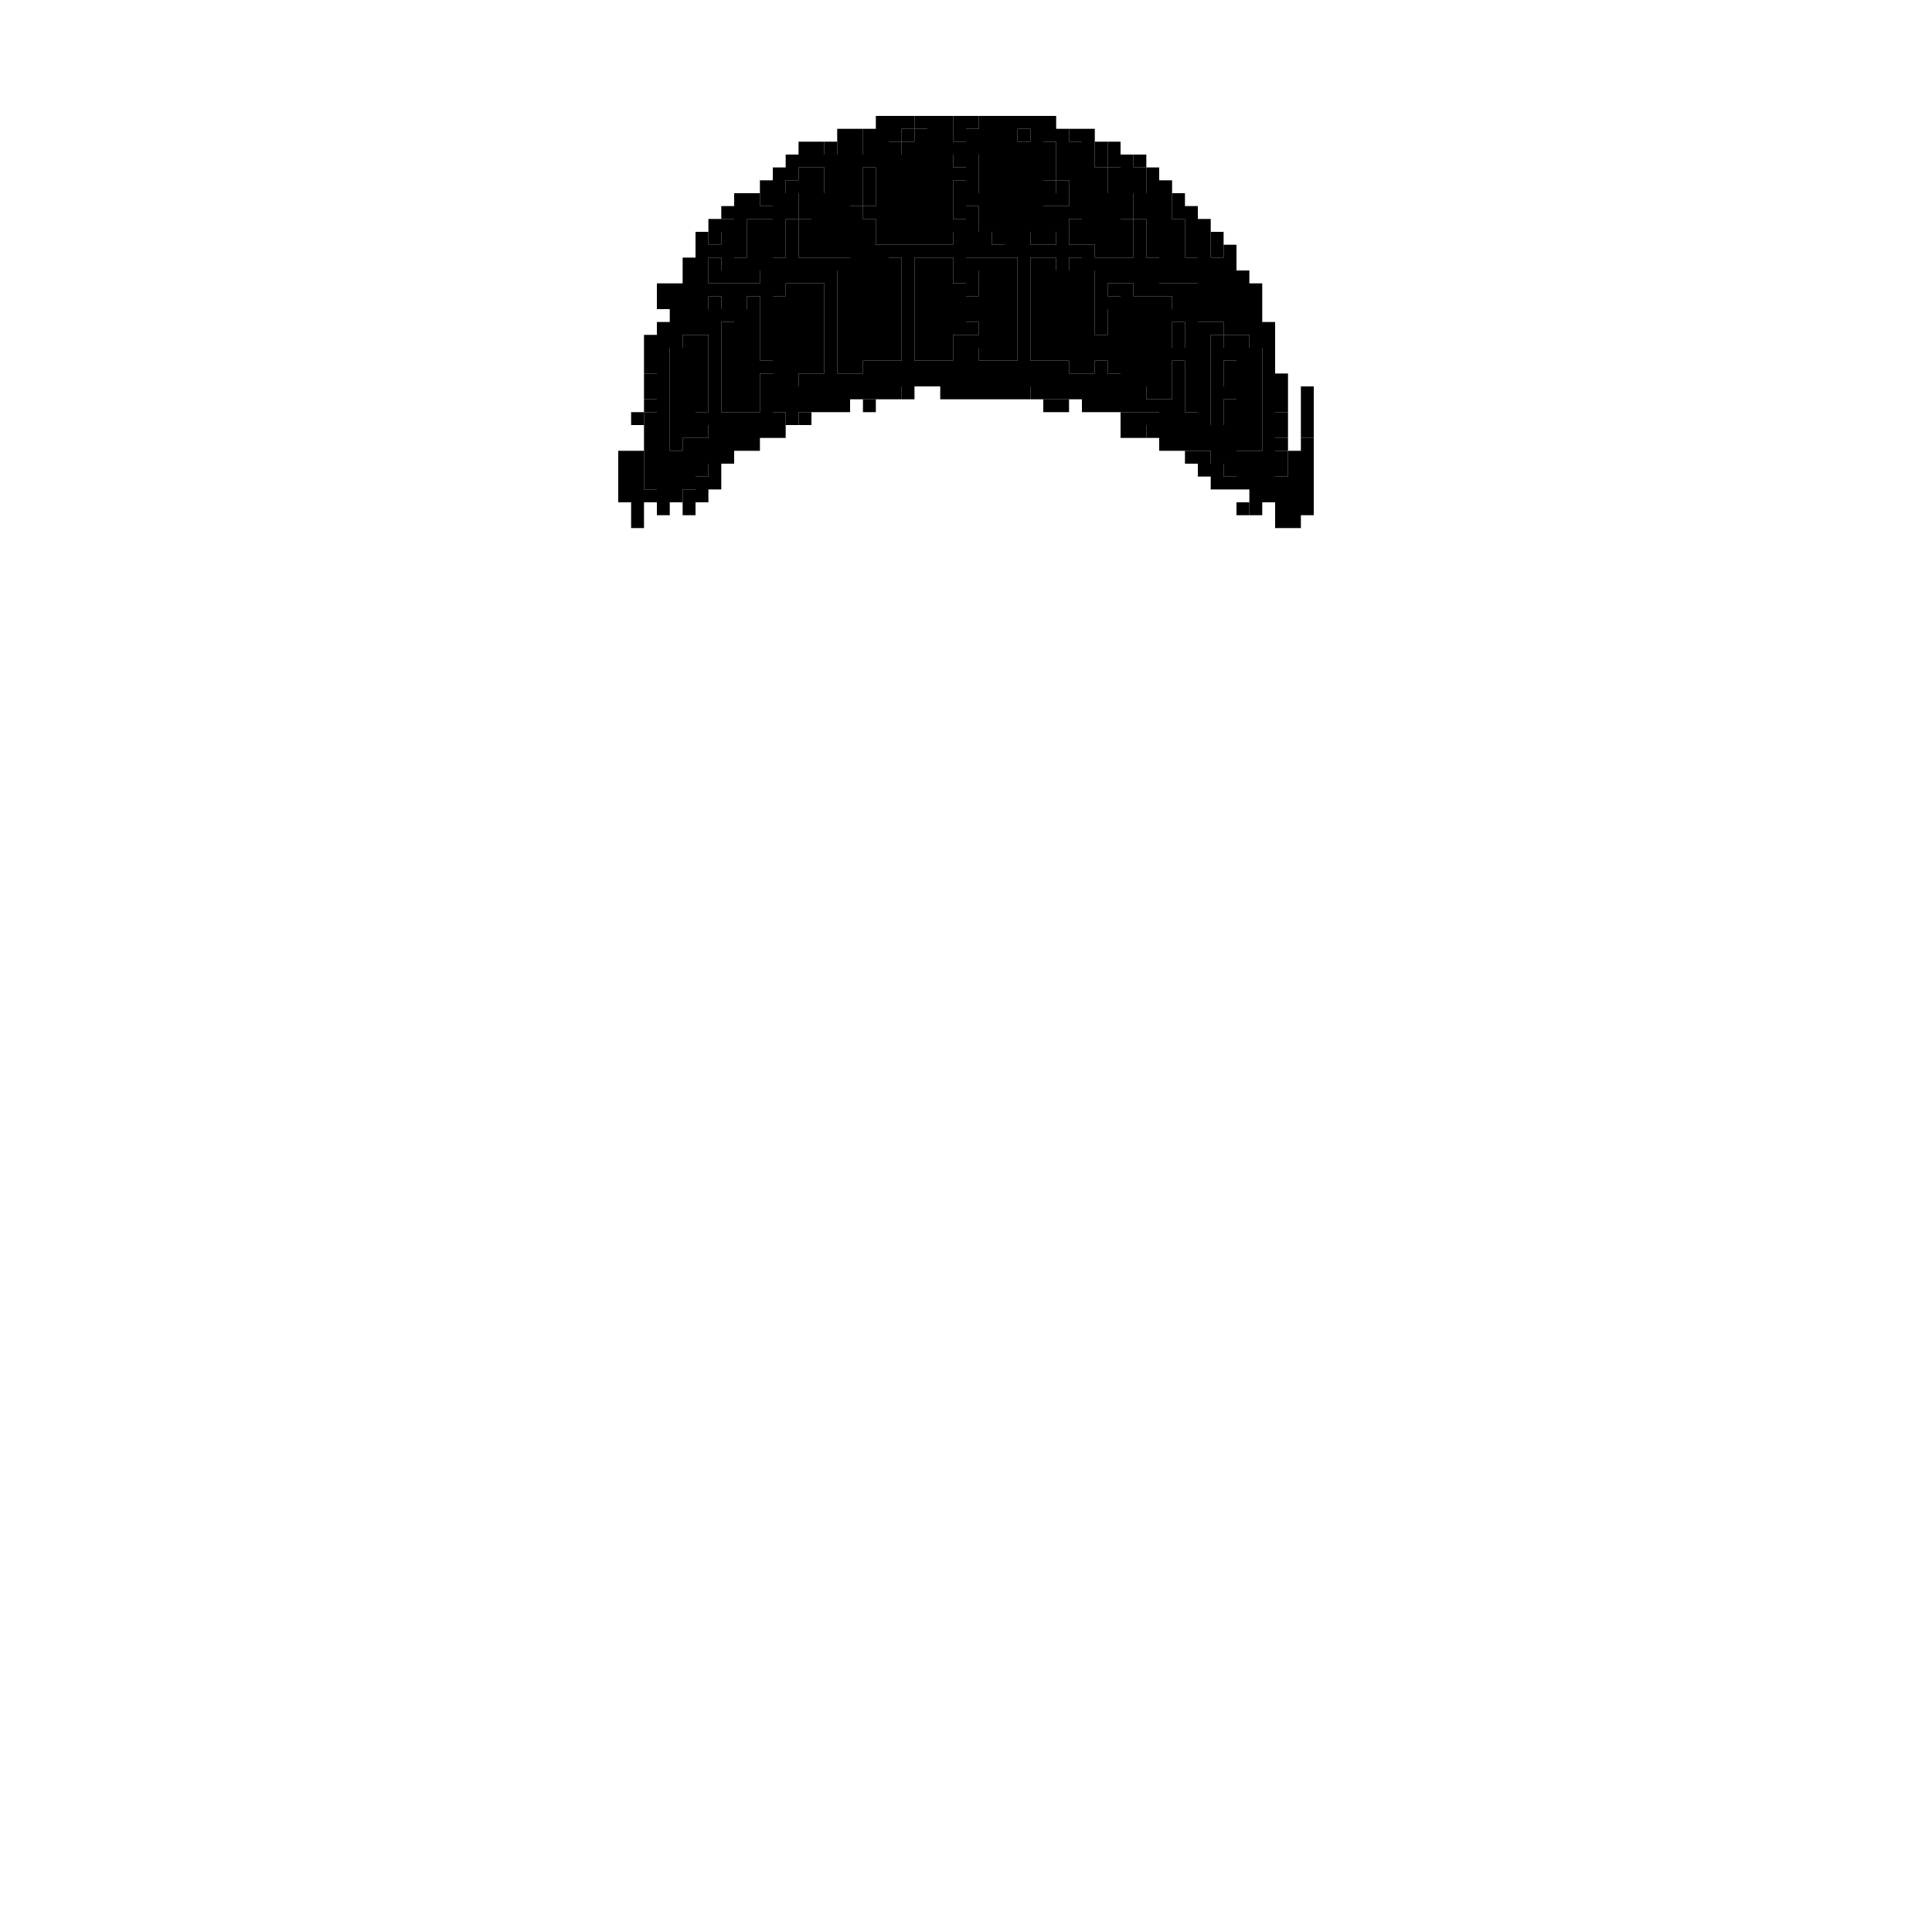
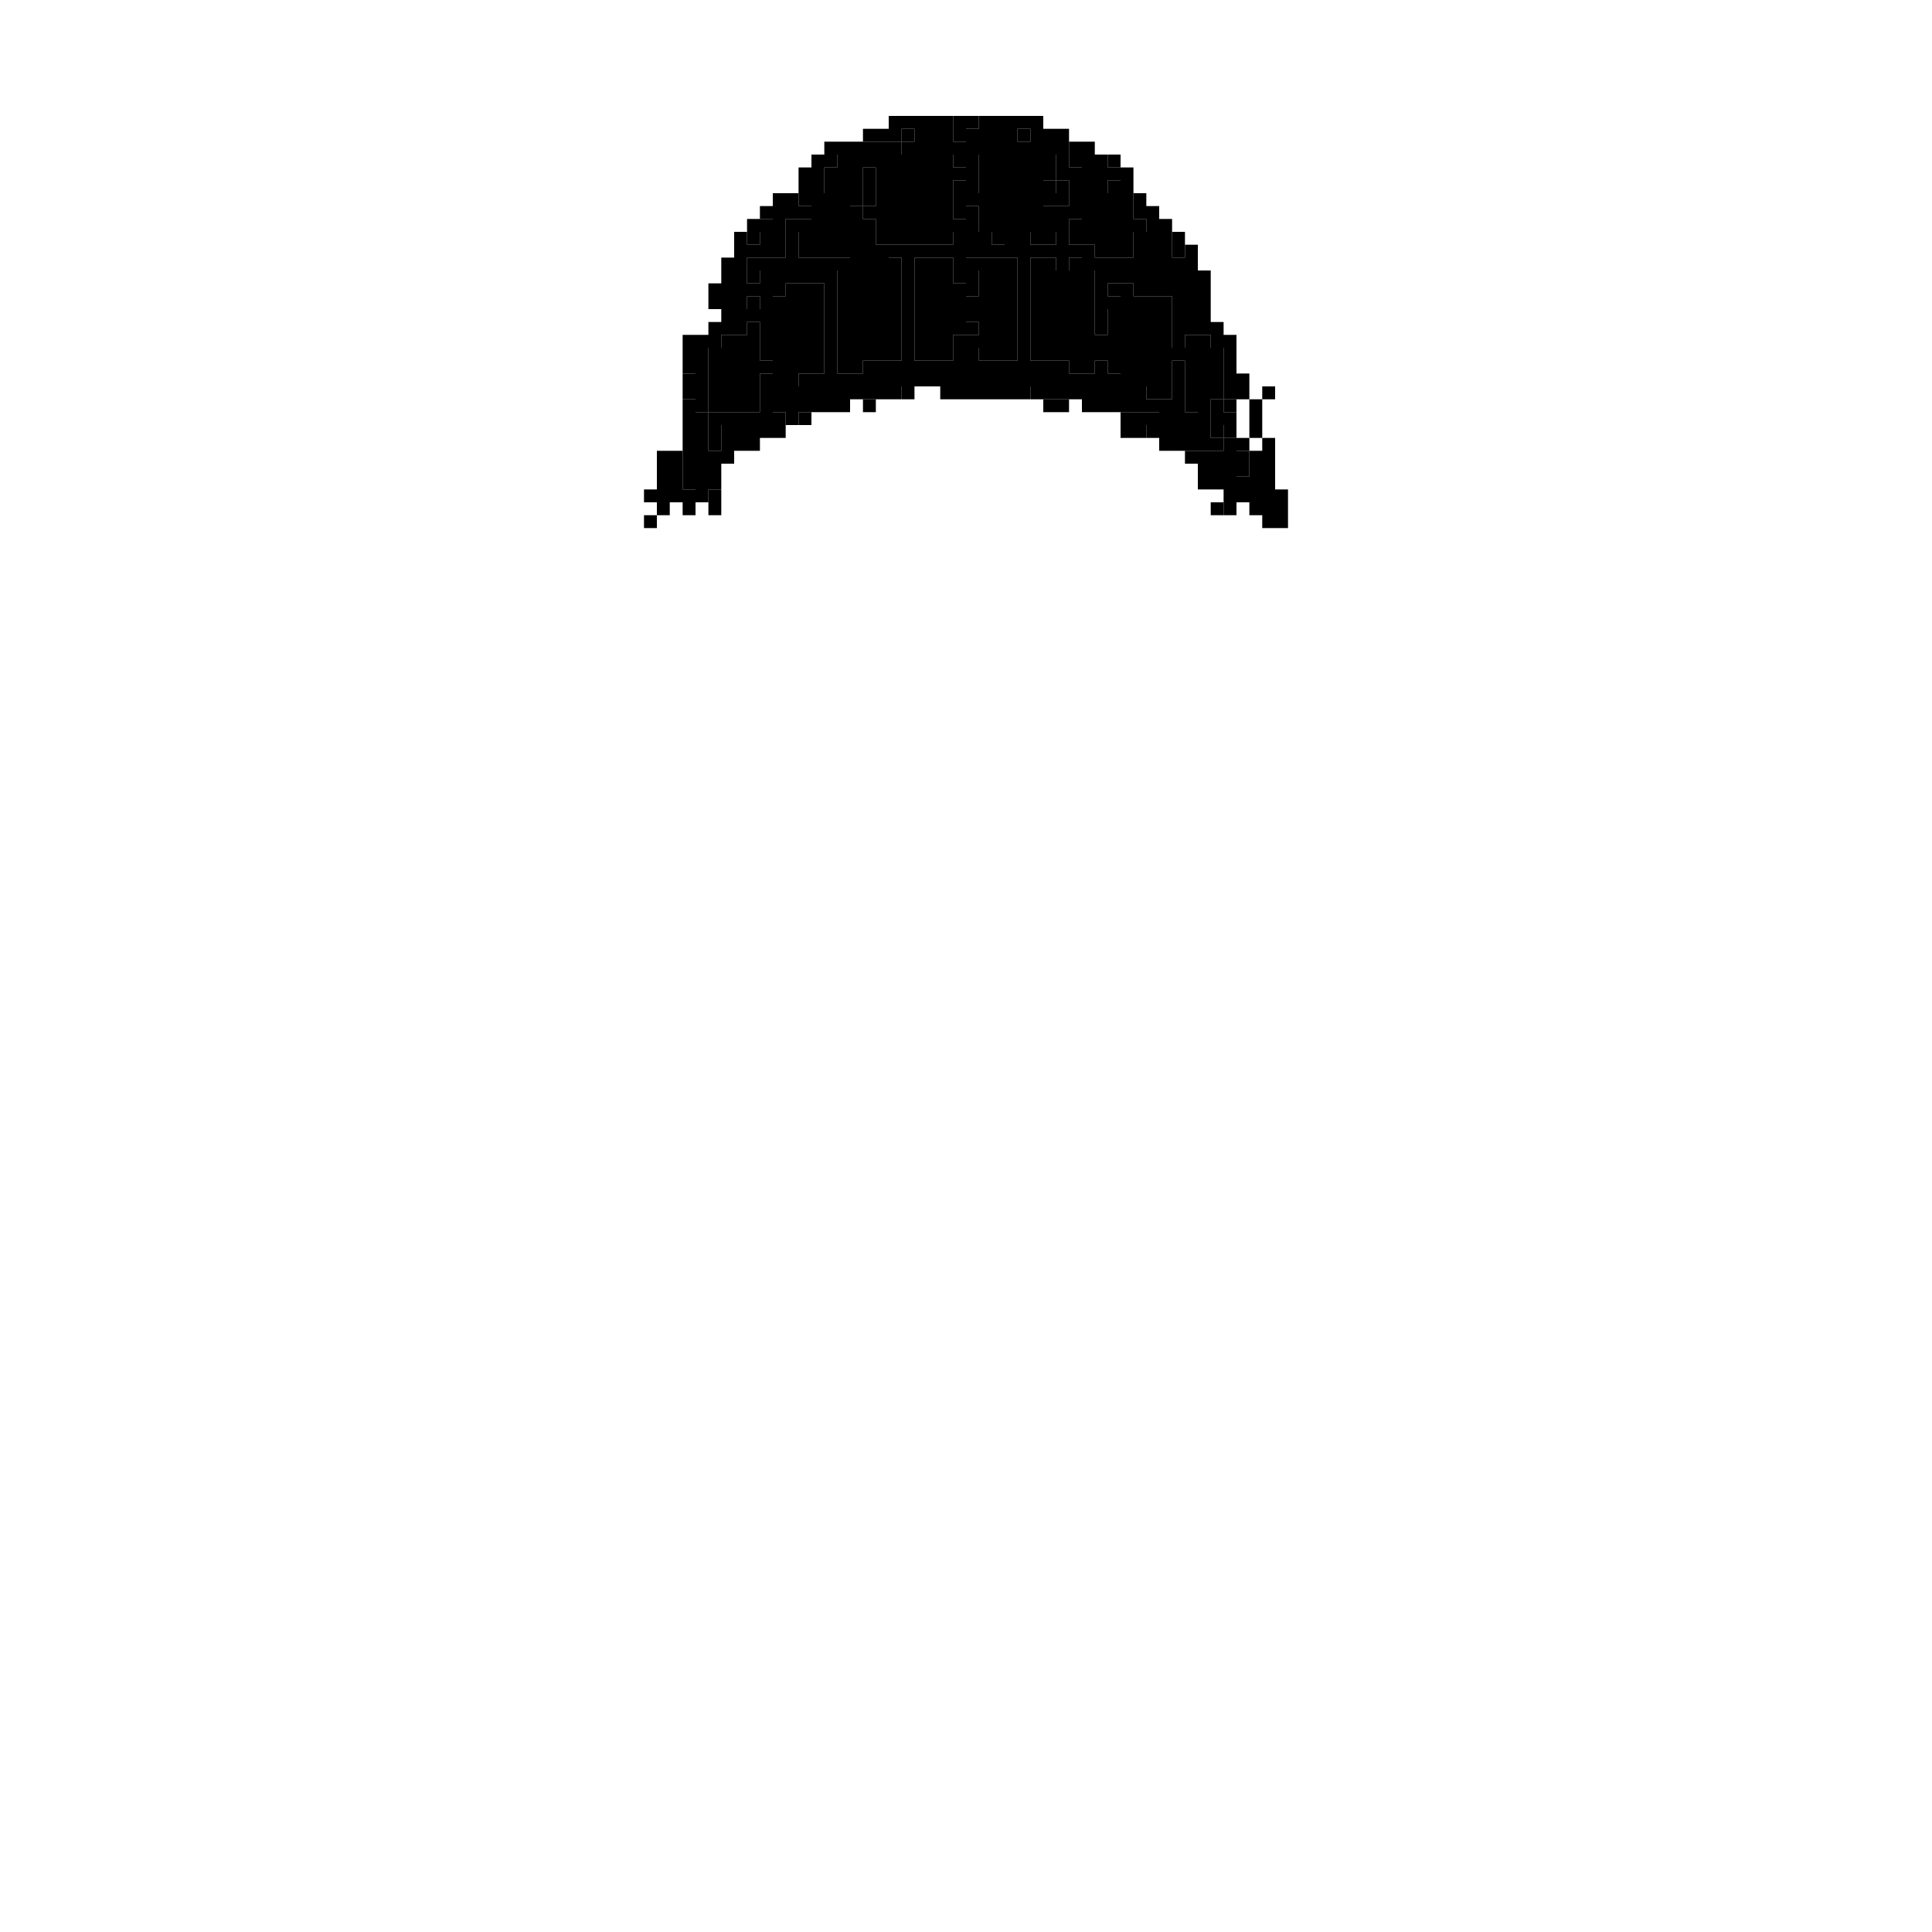
<svg xmlns="http://www.w3.org/2000/svg" viewBox="0 0 150 150">
-   <g data-camada="acessorio" data-pronto="sim">
-     <path class="acessorio" d="M68 9h3v1h-3zM72 9h2v1h-2zM76 9h6v1h-6zM67 10h3v1h-3zM71 10h3v1h-3zM75 10h4v1h-4zM80 10h3v1h-3zM64 11h1v1h-1zM67 11h2v1h-2zM70 11h11v1h-11zM82 11h2v1h-2zM85 11h1v1h-1zM63 12h11v1h-11zM76 12h5v1h-5zM82 12h3v1h-3zM86 12h2v1h-2zM62 13h1v1h-1zM64 13h3v1h-3zM68 13h7v1h-7zM76 13h5v1h-5zM82 13h4v1h-4zM87 13h2v1h-2zM61 14h2v1h-2zM64 14h3v1h-3zM68 14h6v1h-6zM76 14h6v1h-6zM83 14h3v1h-3zM87 14h2v1h-2zM59 15h3v1h-3zM63 15h4v1h-4zM68 15h6v1h-6zM75 15h6v1h-6zM83 15h4v1h-4zM88 15h3v1h-3zM60 16h2v1h-2zM63 16h3v1h-3zM67 16h7v1h-7zM76 16h11v1h-11zM88 16h3v1h-3zM55 17h2v1h-2zM58 17h3v1h-3zM62 17h4v1h-4zM68 17h7v1h-7zM76 17h7v1h-7zM84 17h4v1h-4zM89 17h3v1h-3zM93 17h1v1h-1zM55 18h1v1h-1zM58 18h3v1h-3zM62 18h4v1h-4zM68 18h6v1h-6zM77 18h1v1h-1zM80 18h2v1h-2zM83 18h5v1h-5zM89 18h3v1h-3zM94 18h1v1h-1zM58 19h3v1h-3zM62 19h4v1h-4zM85 19h3v1h-3zM89 19h3v1h-3zM94 19h1v1h-1zM55 20h1v1h-1zM57 20h3v1h-3zM69 20h1v1h-1zM71 20h3v1h-3zM75 20h4v1h-4zM80 20h2v1h-2zM83 20h1v1h-1zM90 20h3v1h-3zM55 21h4v1h-4zM65 21h5v1h-5zM71 21h3v1h-3zM76 21h3v1h-3zM80 21h5v1h-5zM90 21h3v1h-3zM61 22h3v1h-3zM65 22h5v1h-5zM71 22h4v1h-4zM76 22h3v1h-3zM80 22h5v1h-5zM86 22h2v1h-2zM55 23h1v1h-1zM58 23h1v1h-1zM60 23h4v1h-4zM65 23h5v1h-5zM71 23h8v1h-8zM80 23h5v1h-5zM87 23h4v1h-4zM57 24h2v1h-2zM60 24h4v1h-4zM65 24h5v1h-5zM71 24h8v1h-8zM80 24h5v1h-5zM86 24h7v1h-7zM56 25h3v1h-3zM60 25h4v1h-4zM65 25h5v1h-5zM71 25h4v1h-4zM76 25h3v1h-3zM80 25h5v1h-5zM86 25h5v1h-5zM92 25h3v1h-3zM53 26h2v1h-2zM56 26h3v1h-3zM60 26h4v1h-4zM65 26h5v1h-5zM71 26h3v1h-3zM75 26h4v1h-4zM80 26h11v1h-11zM92 26h2v1h-2zM95 26h2v1h-2zM52 27h3v1h-3zM56 27h3v1h-3zM60 27h4v1h-4zM65 27h5v1h-5zM71 27h3v1h-3zM76 27h3v1h-3zM80 27h14v1h-14zM96 27h2v1h-2zM52 28h3v1h-3zM56 28h8v1h-8zM65 28h2v1h-2zM83 28h2v1h-2zM86 28h5v1h-5zM92 28h2v1h-2zM95 28h3v1h-3zM50 29h1v1h-1zM52 29h3v1h-3zM56 29h3v1h-3zM60 29h2v1h-2zM87 29h4v1h-4zM92 29h2v1h-2zM95 29h3v1h-3zM99 29h1v1h-1zM50 30h1v1h-1zM52 30h3v1h-3zM56 30h3v1h-3zM89 30h2v1h-2zM92 30h2v1h-2zM96 30h2v1h-2zM99 30h1v1h-1zM52 31h3v1h-3zM56 31h3v1h-3zM92 31h2v1h-2zM95 31h3v1h-3zM99 31h1v1h-1zM50 32h1v1h-1zM52 32h2v1h-2zM93 32h1v1h-1zM95 32h3v1h-3zM50 33h1v1h-1zM52 33h3v1h-3zM89 33h1v1h-1zM96 33h2v1h-2zM99 33h1v1h-1zM101 33h1v1h-1zM50 34h1v1h-1zM52 34h1v1h-1zM96 34h2v1h-2zM50 35h1v1h-1zM99 35h1v1h-1zM50 36h1v1h-1zM99 36h1v1h-1zM50 37h1v1h-1z" />
-     <path class="contorno" d="M71 9h1v1h-1zM74 9h2v1h-2zM65 10h2v1h-2zM70 10h1v1h-1zM74 10h1v1h-1zM79 10h1v1h-1zM83 10h2v1h-2zM62 11h2v1h-2zM65 11h2v1h-2zM69 11h1v1h-1zM81 11h1v1h-1zM84 11h1v1h-1zM86 11h1v1h-1zM61 12h2v1h-2zM74 12h2v1h-2zM81 12h1v1h-1zM85 12h1v1h-1zM88 12h1v1h-1zM60 13h2v1h-2zM63 13h1v1h-1zM67 13h1v1h-1zM75 13h1v1h-1zM81 13h1v1h-1zM86 13h1v1h-1zM89 13h1v1h-1zM59 14h2v1h-2zM63 14h1v1h-1zM67 14h1v1h-1zM74 14h2v1h-2zM82 14h1v1h-1zM86 14h1v1h-1zM89 14h2v1h-2zM57 15h2v1h-2zM62 15h1v1h-1zM67 15h1v1h-1zM74 15h1v1h-1zM81 15h2v1h-2zM87 15h1v1h-1zM91 15h1v1h-1zM56 16h4v1h-4zM62 16h1v1h-1zM66 16h1v1h-1zM74 16h2v1h-2zM87 16h1v1h-1zM91 16h2v1h-2zM57 17h1v1h-1zM61 17h1v1h-1zM66 17h2v1h-2zM75 17h1v1h-1zM83 17h1v1h-1zM88 17h1v1h-1zM92 17h1v1h-1zM54 18h1v1h-1zM56 18h2v1h-2zM61 18h1v1h-1zM66 18h2v1h-2zM74 18h3v1h-3zM78 18h2v1h-2zM82 18h1v1h-1zM88 18h1v1h-1zM92 18h2v1h-2zM54 19h4v1h-4zM61 19h1v1h-1zM66 19h19v1h-19zM88 19h1v1h-1zM92 19h2v1h-2zM95 19h1v1h-1zM53 20h2v1h-2zM56 20h1v1h-1zM60 20h9v1h-9zM70 20h1v1h-1zM74 20h1v1h-1zM79 20h1v1h-1zM82 20h1v1h-1zM84 20h6v1h-6zM93 20h3v1h-3zM53 21h2v1h-2zM59 21h6v1h-6zM70 21h1v1h-1zM74 21h2v1h-2zM79 21h1v1h-1zM85 21h5v1h-5zM93 21h4v1h-4zM51 22h10v1h-10zM64 22h1v1h-1zM70 22h1v1h-1zM75 22h1v1h-1zM79 22h1v1h-1zM85 22h1v1h-1zM88 22h10v1h-10zM51 23h4v1h-4zM56 23h2v1h-2zM59 23h1v1h-1zM64 23h1v1h-1zM70 23h1v1h-1zM79 23h1v1h-1zM85 23h2v1h-2zM91 23h7v1h-7zM52 24h5v1h-5zM59 24h1v1h-1zM64 24h1v1h-1zM70 24h1v1h-1zM79 24h1v1h-1zM85 24h1v1h-1zM93 24h5v1h-5zM51 25h5v1h-5zM59 25h1v1h-1zM64 25h1v1h-1zM70 25h1v1h-1zM75 25h1v1h-1zM79 25h1v1h-1zM85 25h1v1h-1zM91 25h1v1h-1zM95 25h4v1h-4zM50 26h3v1h-3zM55 26h1v1h-1zM59 26h1v1h-1zM64 26h1v1h-1zM70 26h1v1h-1zM74 26h1v1h-1zM79 26h1v1h-1zM91 26h1v1h-1zM94 26h1v1h-1zM97 26h2v1h-2zM50 27h2v1h-2zM55 27h1v1h-1zM59 27h1v1h-1zM64 27h1v1h-1zM70 27h1v1h-1zM74 27h2v1h-2zM79 27h1v1h-1zM94 27h2v1h-2zM98 27h1v1h-1zM50 28h2v1h-2zM55 28h1v1h-1zM64 28h1v1h-1zM67 28h16v1h-16zM85 28h1v1h-1zM91 28h1v1h-1zM94 28h1v1h-1zM98 28h1v1h-1zM51 29h1v1h-1zM55 29h1v1h-1zM59 29h1v1h-1zM62 29h25v1h-25zM91 29h1v1h-1zM94 29h1v1h-1zM98 29h1v1h-1zM51 30h1v1h-1zM55 30h1v1h-1zM59 30h11v1h-11zM80 30h9v1h-9zM91 30h1v1h-1zM94 30h2v1h-2zM98 30h1v1h-1zM101 30h1v1h-1zM50 31h2v1h-2zM55 31h1v1h-1zM59 31h7v1h-7zM84 31h8v1h-8zM94 31h1v1h-1zM98 31h1v1h-1zM101 31h1v1h-1zM49 32h1v1h-1zM51 32h1v1h-1zM54 32h6v1h-6zM61 32h1v1h-1zM90 32h3v1h-3zM94 32h1v1h-1zM98 32h2v1h-2zM101 32h1v1h-1zM51 33h1v1h-1zM55 33h5v1h-5zM87 33h2v1h-2zM90 33h6v1h-6zM98 33h1v1h-1zM51 34h1v1h-1zM53 34h6v1h-6zM90 34h6v1h-6zM98 34h2v1h-2zM101 34h1v1h-1zM48 35h2v1h-2zM51 35h6v1h-6zM94 35h5v1h-5zM100 35h2v1h-2zM48 36h2v1h-2zM51 36h4v1h-4zM95 36h4v1h-4zM100 36h2v1h-2zM48 37h2v1h-2zM51 37h3v1h-3zM96 37h6v1h-6zM48 38h5v1h-5zM97 38h5v1h-5zM49 39h1v1h-1zM51 39h1v1h-1zM97 39h1v1h-1zM99 39h3v1h-3zM49 40h1v1h-1zM99 40h2v1h-2z" />
-     <path class="pele" d="M70 30h1v1h-1zM73 30h7v1h-7zM67 31h1v1h-1zM81 31h2v1h-2zM60 32h1v1h-1zM62 32h1v1h-1zM87 32h3v1h-3zM60 33h1v1h-1zM92 35h2v1h-2zM55 36h1v1h-1zM93 36h2v1h-2zM54 37h2v1h-2zM94 37h2v1h-2zM53 38h2v1h-2zM53 39h1v1h-1zM96 39h1v1h-1z" />
+   <g data-camada="cabeca" data-pronto="sim">
+     <path class="pele" d="M70 30h1v1h-1zM73 30h7v1h-7zM67 31h1v1h-1zM81 31h2v1h-2zM60 32h1v1h-1zM62 32h1v1h-1zM87 32h3v1h-3zM60 33h1v1h-1zM92 35h1v1h-1zM55 38h1v1h-1zM55 39h1v1h-1zM94 39h1v1h-1z" />
+   </g>
+   <g data-camada="acessorio" data-pronto="sim" data-cobre="cabelo">
+     <path class="acessorio" d="M69 9h5v1h-5zM76 9h5v1h-5zM69 10h1v1h-1zM71 10h3v1h-3zM75 10h4v1h-4zM80 10h1v1h-1zM66 11h3v1h-3zM70 11h11v1h-11zM83 11h1v1h-1zM65 12h9v1h-9zM76 12h5v1h-5zM82 12h1v1h-1zM84 12h2v1h-2zM64 13h3v1h-3zM68 13h7v1h-7zM76 13h5v1h-5zM82 13h5v1h-5zM64 14h3v1h-3zM68 14h6v1h-6zM76 14h6v1h-6zM83 14h3v1h-3zM62 15h5v1h-5zM68 15h6v1h-6zM75 15h6v1h-6zM83 15h5v1h-5zM63 16h3v1h-3zM67 16h7v1h-7zM76 16h12v1h-12zM58 17h2v1h-2zM61 17h5v1h-5zM68 17h7v1h-7zM76 17h7v1h-7zM84 17h5v1h-5zM90 17h1v1h-1zM58 18h1v1h-1zM60 18h1v1h-1zM62 18h4v1h-4zM68 18h6v1h-6zM77 18h1v1h-1zM80 18h2v1h-2zM83 18h5v1h-5zM91 18h1v1h-1zM60 19h1v1h-1zM62 19h4v1h-4zM85 19h3v1h-3zM91 19h1v1h-1zM58 20h2v1h-2zM69 20h1v1h-1zM71 20h3v1h-3zM75 20h4v1h-4zM80 20h2v1h-2zM83 20h1v1h-1zM58 21h1v1h-1zM65 21h5v1h-5zM71 21h3v1h-3zM76 21h3v1h-3zM80 21h5v1h-5zM61 22h3v1h-3zM65 22h5v1h-5zM71 22h4v1h-4zM76 22h3v1h-3zM80 22h5v1h-5zM86 22h2v1h-2zM58 23h1v1h-1zM60 23h4v1h-4zM65 23h5v1h-5zM71 23h8v1h-8zM80 23h5v1h-5zM87 23h4v1h-4zM60 24h4v1h-4zM65 24h5v1h-5zM71 24h8v1h-8zM80 24h5v1h-5zM86 24h5v1h-5zM58 25h1v1h-1zM60 25h4v1h-4zM65 25h5v1h-5zM71 25h4v1h-4zM76 25h3v1h-3zM80 25h5v1h-5zM86 25h5v1h-5zM56 26h3v1h-3zM60 26h4v1h-4zM65 26h5v1h-5zM71 26h3v1h-3zM75 26h4v1h-4zM80 26h11v1h-11zM92 26h2v1h-2zM55 27h4v1h-4zM60 27h4v1h-4zM65 27h5v1h-5zM71 27h3v1h-3zM76 27h3v1h-3zM80 27h15v1h-15zM55 28h9v1h-9zM65 28h2v1h-2zM83 28h2v1h-2zM86 28h5v1h-5zM92 28h3v1h-3zM53 29h1v1h-1zM55 29h4v1h-4zM60 29h2v1h-2zM87 29h4v1h-4zM92 29h3v1h-3zM96 29h1v1h-1zM53 30h1v1h-1zM55 30h4v1h-4zM89 30h2v1h-2zM92 30h3v1h-3zM96 30h1v1h-1zM55 31h4v1h-4zM92 31h2v1h-2zM95 31h1v1h-1zM54 32h1v1h-1zM93 32h1v1h-1zM53 33h1v1h-1zM55 33h1v1h-1zM89 33h1v1h-1zM93 33h1v1h-1zM95 33h1v1h-1zM97 33h1v1h-1zM53 34h1v1h-1zM55 34h1v1h-1zM93 34h2v1h-2zM53 35h1v1h-1zM96 35h1v1h-1zM53 36h1v1h-1zM96 36h1v1h-1zM53 37h1v1h-1z" />
+     <path class="contorno" d="M74 9h2v1h-2zM67 10h2v1h-2zM70 10h1v1h-1zM74 10h1v1h-1zM79 10h1v1h-1zM81 10h2v1h-2zM64 11h2v1h-2zM69 11h1v1h-1zM81 11h2v1h-2zM84 11h1v1h-1zM63 12h2v1h-2zM74 12h2v1h-2zM81 12h1v1h-1zM83 12h1v1h-1zM86 12h1v1h-1zM62 13h2v1h-2zM67 13h1v1h-1zM75 13h1v1h-1zM81 13h1v1h-1zM87 13h1v1h-1zM62 14h2v1h-2zM67 14h1v1h-1zM74 14h2v1h-2zM82 14h1v1h-1zM86 14h2v1h-2zM60 15h2v1h-2zM67 15h1v1h-1zM74 15h1v1h-1zM81 15h2v1h-2zM88 15h1v1h-1zM59 16h4v1h-4zM66 16h1v1h-1zM74 16h2v1h-2zM88 16h2v1h-2zM60 17h1v1h-1zM66 17h2v1h-2zM75 17h1v1h-1zM83 17h1v1h-1zM89 17h1v1h-1zM57 18h1v1h-1zM59 18h1v1h-1zM61 18h1v1h-1zM66 18h2v1h-2zM74 18h3v1h-3zM78 18h2v1h-2zM82 18h1v1h-1zM88 18h3v1h-3zM57 19h3v1h-3zM61 19h1v1h-1zM66 19h19v1h-19zM88 19h3v1h-3zM92 19h1v1h-1zM56 20h2v1h-2zM60 20h9v1h-9zM70 20h1v1h-1zM74 20h1v1h-1zM79 20h1v1h-1zM82 20h1v1h-1zM84 20h9v1h-9zM56 21h2v1h-2zM59 21h6v1h-6zM70 21h1v1h-1zM74 21h2v1h-2zM79 21h1v1h-1zM85 21h9v1h-9zM55 22h6v1h-6zM64 22h1v1h-1zM70 22h1v1h-1zM75 22h1v1h-1zM79 22h1v1h-1zM85 22h1v1h-1zM88 22h6v1h-6zM55 23h3v1h-3zM59 23h1v1h-1zM64 23h1v1h-1zM70 23h1v1h-1zM79 23h1v1h-1zM85 23h2v1h-2zM91 23h3v1h-3zM56 24h4v1h-4zM64 24h1v1h-1zM70 24h1v1h-1zM79 24h1v1h-1zM85 24h1v1h-1zM91 24h3v1h-3zM55 25h3v1h-3zM59 25h1v1h-1zM64 25h1v1h-1zM70 25h1v1h-1zM75 25h1v1h-1zM79 25h1v1h-1zM85 25h1v1h-1zM91 25h4v1h-4zM53 26h3v1h-3zM59 26h1v1h-1zM64 26h1v1h-1zM70 26h1v1h-1zM74 26h1v1h-1zM79 26h1v1h-1zM91 26h1v1h-1zM94 26h2v1h-2zM53 27h2v1h-2zM59 27h1v1h-1zM64 27h1v1h-1zM70 27h1v1h-1zM74 27h2v1h-2zM79 27h1v1h-1zM95 27h1v1h-1zM53 28h2v1h-2zM64 28h1v1h-1zM67 28h16v1h-16zM85 28h1v1h-1zM91 28h1v1h-1zM95 28h1v1h-1zM54 29h1v1h-1zM59 29h1v1h-1zM62 29h25v1h-25zM91 29h1v1h-1zM95 29h1v1h-1zM54 30h1v1h-1zM59 30h11v1h-11zM80 30h9v1h-9zM91 30h1v1h-1zM95 30h1v1h-1zM98 30h1v1h-1zM53 31h2v1h-2zM59 31h7v1h-7zM84 31h8v1h-8zM94 31h1v1h-1zM97 31h1v1h-1zM53 32h1v1h-1zM55 32h5v1h-5zM61 32h1v1h-1zM90 32h3v1h-3zM94 32h2v1h-2zM97 32h1v1h-1zM54 33h1v1h-1zM56 33h4v1h-4zM87 33h2v1h-2zM90 33h3v1h-3zM94 33h1v1h-1zM54 34h1v1h-1zM56 34h3v1h-3zM90 34h3v1h-3zM95 34h2v1h-2zM98 34h1v1h-1zM51 35h2v1h-2zM54 35h3v1h-3zM93 35h3v1h-3zM97 35h2v1h-2zM51 36h2v1h-2zM54 36h2v1h-2zM93 36h3v1h-3zM97 36h2v1h-2zM51 37h2v1h-2zM54 37h2v1h-2zM93 37h6v1h-6zM50 38h5v1h-5zM95 38h5v1h-5zM51 39h1v1h-1zM53 39h1v1h-1zM95 39h1v1h-1zM97 39h3v1h-3zM50 40h1v1h-1zM98 40h2v1h-2z" />
  </g>
</svg>
